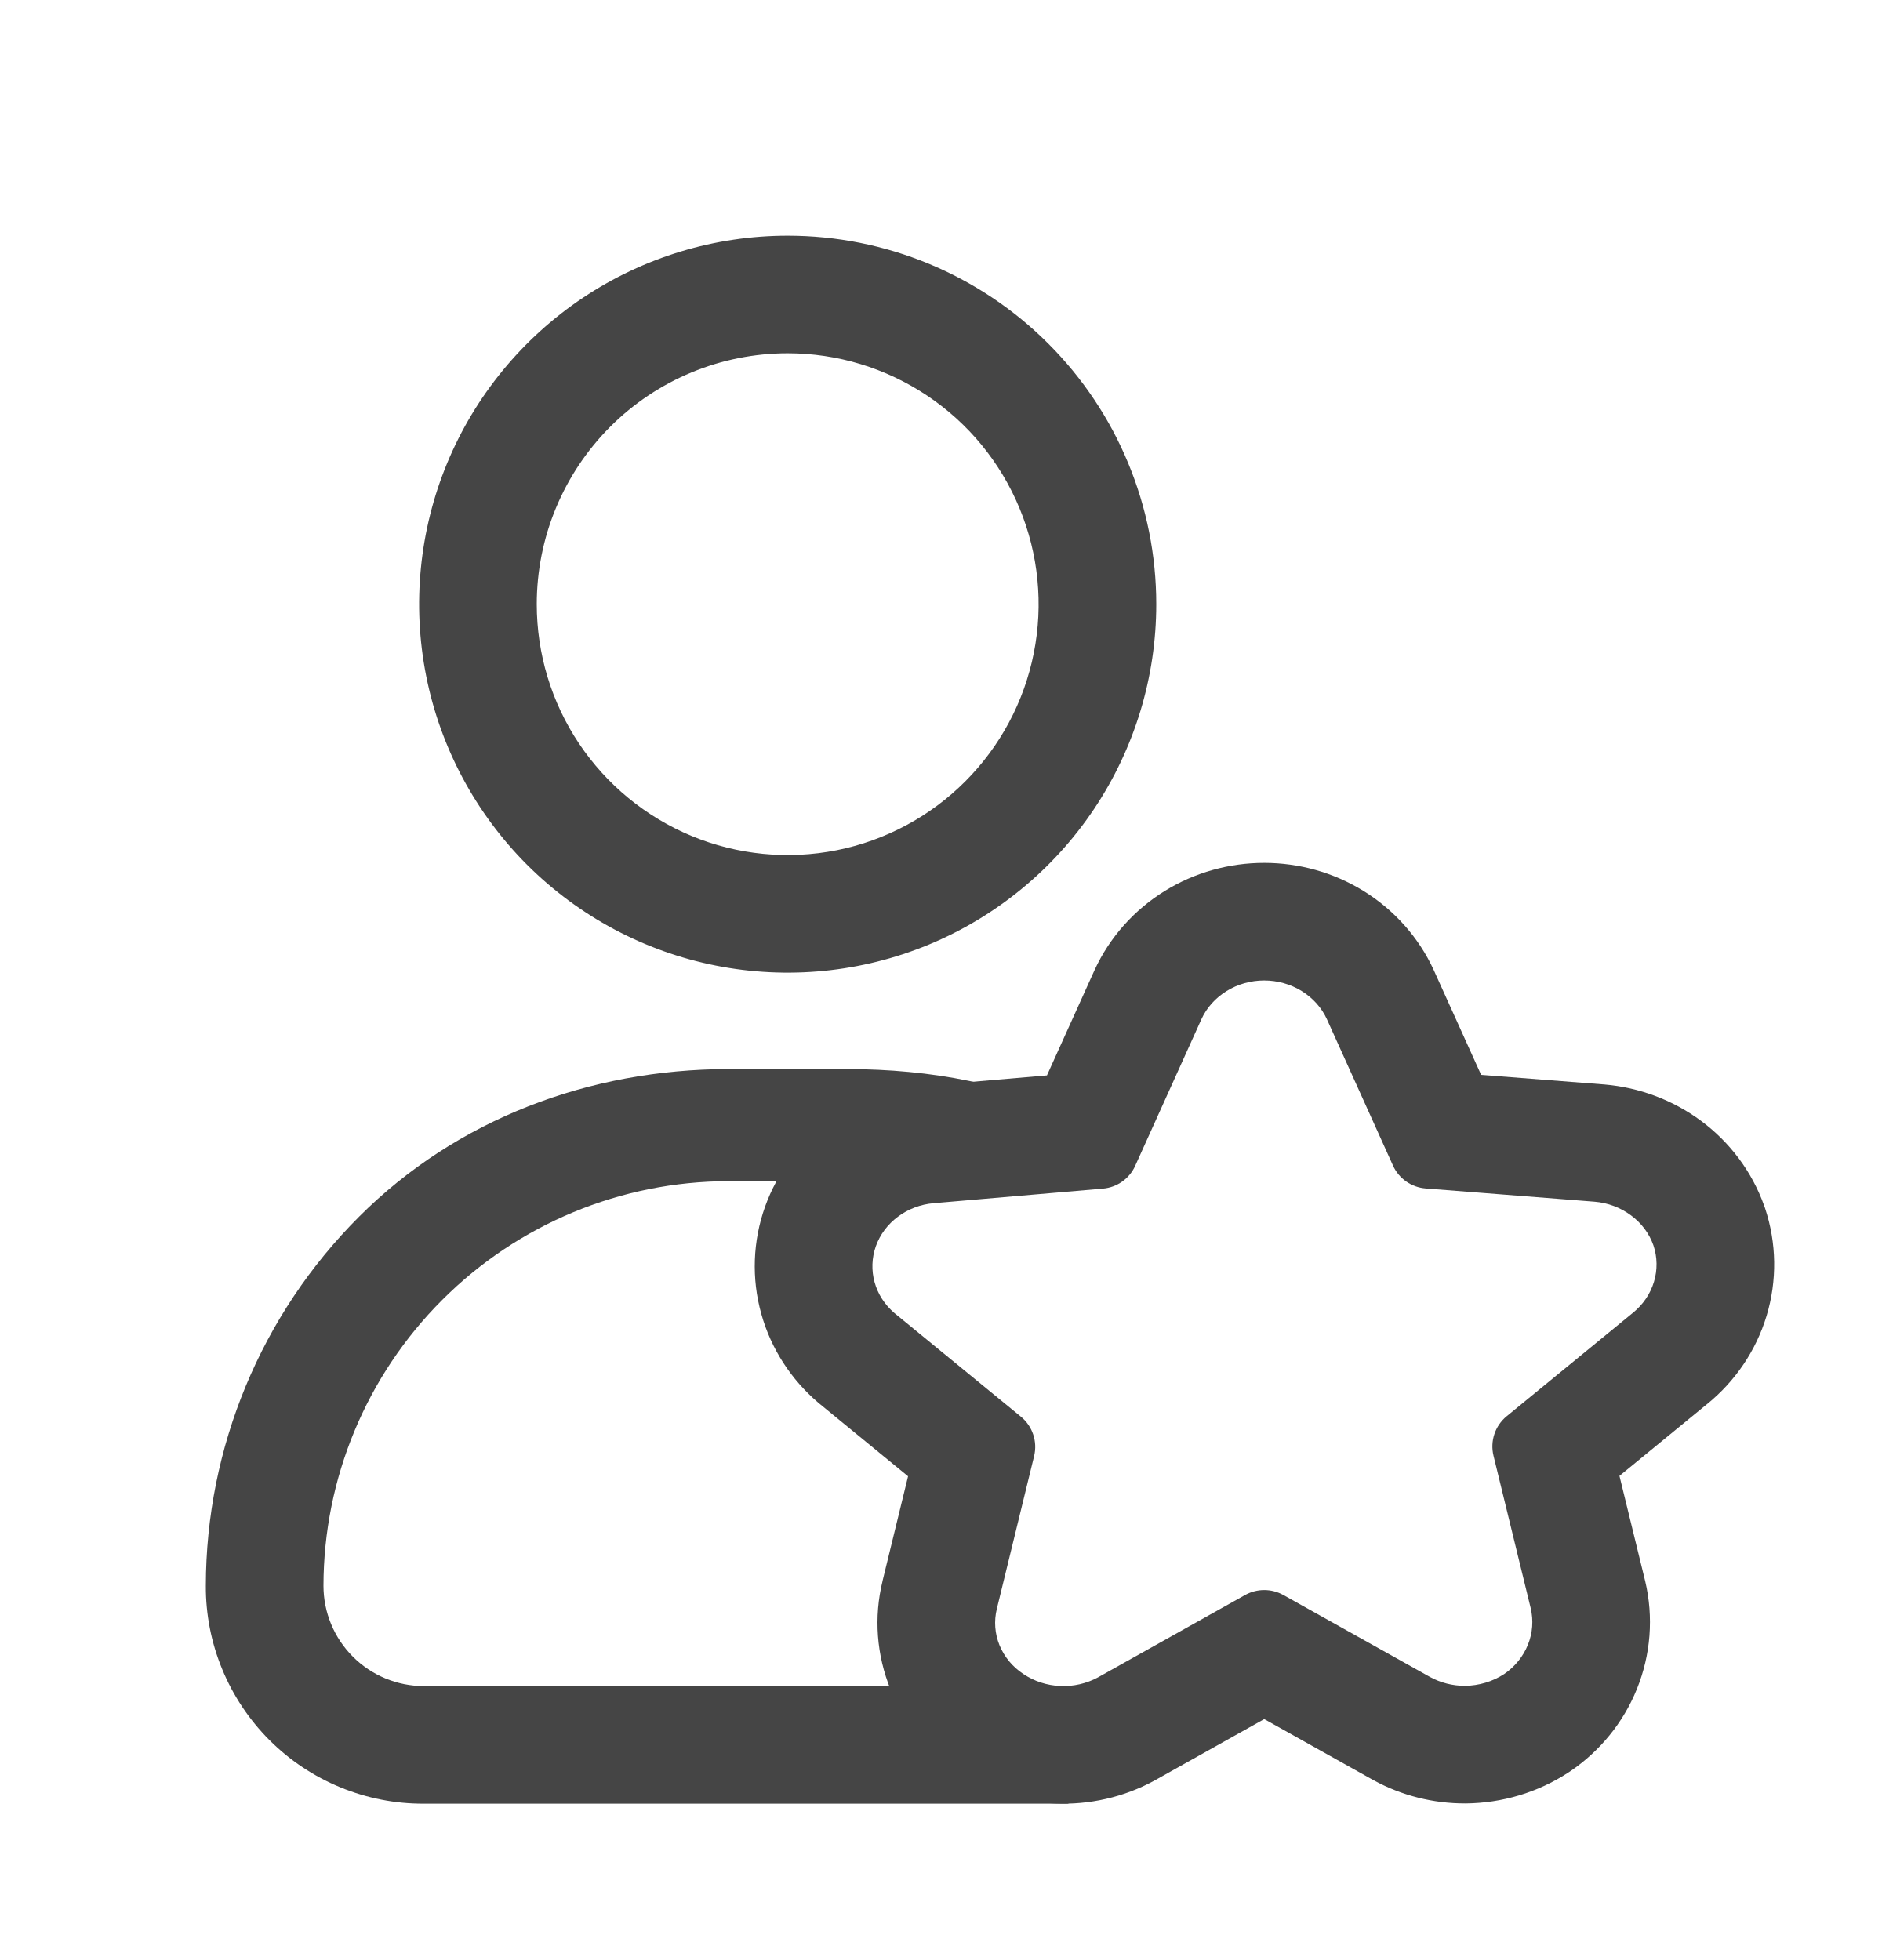
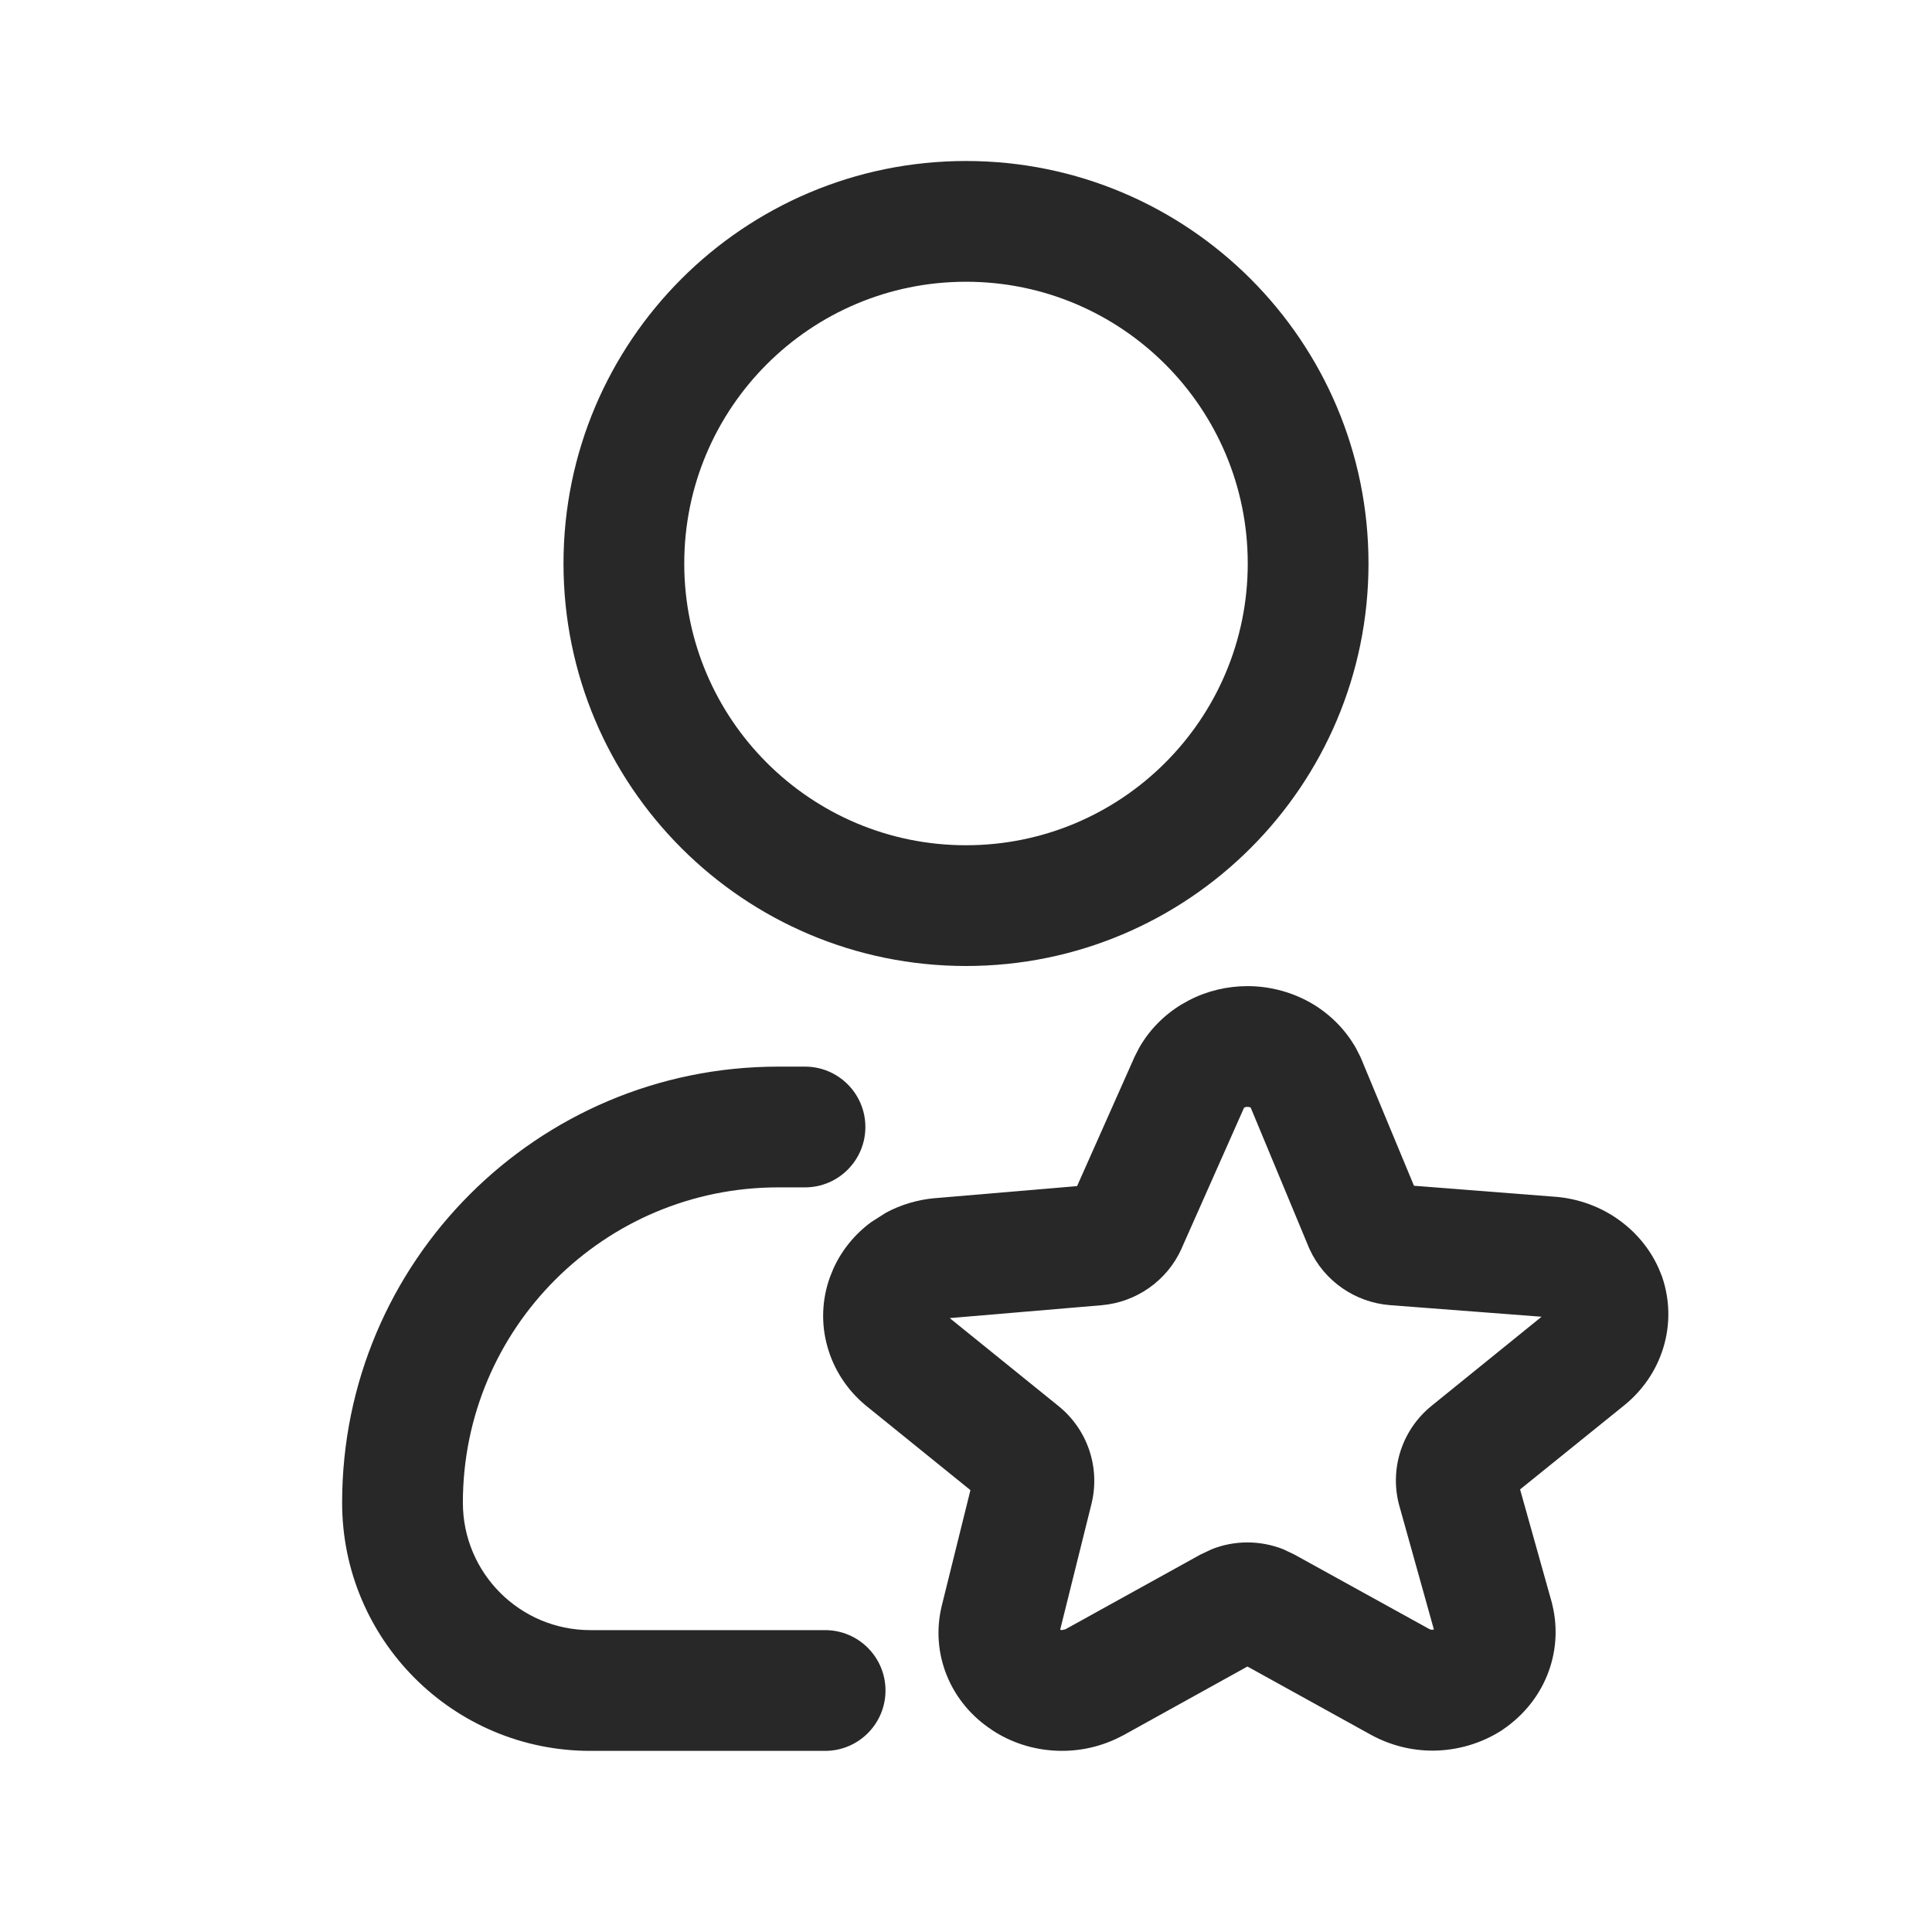
- <svg xmlns="http://www.w3.org/2000/svg" width="24" height="25" viewBox="0 0 24 25" fill="none">
-   <path d="M10.045 4.506C10.678 4.506 11.296 4.694 11.823 5.046C12.349 5.397 12.759 5.897 13.001 6.482C13.243 7.066 13.307 7.71 13.183 8.331C13.06 8.951 12.755 9.521 12.307 9.969C11.86 10.416 11.29 10.721 10.669 10.845C10.048 10.968 9.405 10.905 8.82 10.663C8.235 10.42 7.736 10.01 7.384 9.484C7.032 8.958 6.845 8.339 6.845 7.706C6.845 6.858 7.182 6.044 7.782 5.443C8.382 4.843 9.196 4.506 10.045 4.506V4.506ZM10.045 3.006C9.115 3.006 8.206 3.282 7.434 3.798C6.661 4.315 6.058 5.049 5.702 5.908C5.347 6.766 5.254 7.711 5.435 8.623C5.616 9.535 6.064 10.372 6.721 11.03C7.379 11.687 8.216 12.135 9.128 12.316C10.04 12.497 10.985 12.404 11.843 12.049C12.702 11.693 13.436 11.09 13.953 10.317C14.469 9.544 14.745 8.636 14.745 7.706C14.745 6.46 14.25 5.264 13.368 4.383C12.487 3.501 11.291 3.006 10.045 3.006V3.006Z" fill="#454545" />
-   <path d="M4.339 22.797C4.677 22.936 5.039 23.008 5.405 23.006H13.625L13.184 21.506H5.405C5.065 21.506 4.74 21.371 4.5 21.131C4.26 20.891 4.125 20.566 4.125 20.226C4.127 18.858 4.672 17.548 5.639 16.581C6.606 15.613 7.917 15.069 9.285 15.066H10.805C11.247 15.067 11.683 15.124 12.104 15.235L13.826 14.295C12.899 13.822 11.866 13.638 10.805 13.636H9.285C7.52 13.639 5.827 14.271 4.578 15.52C3.33 16.768 2.627 18.461 2.625 20.226C2.623 20.592 2.694 20.954 2.834 21.292C2.973 21.63 3.178 21.936 3.436 22.195C3.694 22.453 4.001 22.658 4.339 22.797Z" fill="#454545" />
-   <path fill-rule="evenodd" clip-rule="evenodd" d="M22.498 15.381L22.508 15.409C22.657 15.855 22.664 16.334 22.528 16.784C22.392 17.233 22.125 17.619 21.775 17.905L21.773 17.906L20.652 18.825L20.98 20.167C21.089 20.627 21.051 21.106 20.875 21.542C20.7 21.976 20.4 22.337 20.027 22.591C20.018 22.598 20.009 22.604 20 22.609C19.608 22.865 19.154 22.998 18.695 23.003L18.685 23.003C18.28 23.004 17.876 22.904 17.515 22.706L17.504 22.7L16.122 21.927L14.735 22.704L14.719 22.713C14.329 22.925 13.89 23.023 13.454 23.004C13.018 22.985 12.59 22.849 12.221 22.602C11.842 22.351 11.536 21.99 11.358 21.553C11.178 21.113 11.141 20.628 11.255 20.165L11.255 20.163L11.58 18.83L10.456 17.909C10.449 17.903 10.441 17.896 10.433 17.89C10.091 17.598 9.833 17.207 9.708 16.758C9.582 16.307 9.6 15.831 9.756 15.392C9.913 14.954 10.196 14.584 10.555 14.316C10.914 14.049 11.337 13.892 11.772 13.852L11.778 13.852L13.351 13.717L13.957 12.376C14.152 11.95 14.469 11.602 14.854 11.364C15.238 11.127 15.678 11.006 16.121 11.006C16.564 11.006 17.004 11.127 17.388 11.364C17.773 11.602 18.09 11.95 18.285 12.376L18.288 12.383L18.888 13.71L20.464 13.833C20.903 13.871 21.33 14.028 21.693 14.297C22.056 14.566 22.341 14.94 22.498 15.381ZM20.825 16.744C20.953 16.64 21.046 16.503 21.092 16.35C21.138 16.198 21.136 16.035 21.085 15.884C21.032 15.733 20.932 15.6 20.799 15.502C20.666 15.403 20.505 15.342 20.335 15.328L18.181 15.159C17.999 15.145 17.839 15.033 17.764 14.867L16.921 13C16.854 12.853 16.742 12.729 16.6 12.641C16.458 12.553 16.291 12.506 16.121 12.506C15.951 12.506 15.784 12.553 15.642 12.641C15.5 12.729 15.388 12.853 15.321 13L14.477 14.869C14.403 15.034 14.245 15.146 14.064 15.161L11.907 15.347C11.74 15.361 11.582 15.421 11.451 15.519C11.32 15.616 11.222 15.747 11.169 15.896C11.117 16.044 11.111 16.204 11.153 16.355C11.195 16.507 11.283 16.643 11.407 16.749L13.018 18.069C13.167 18.19 13.233 18.387 13.187 18.574L12.712 20.521C12.674 20.676 12.686 20.837 12.746 20.985C12.807 21.134 12.913 21.262 13.052 21.353C13.189 21.445 13.351 21.498 13.52 21.505C13.688 21.513 13.856 21.474 14.002 21.395L15.877 20.345C16.029 20.26 16.214 20.26 16.365 20.344L18.236 21.39C18.371 21.464 18.524 21.503 18.681 21.503C18.86 21.501 19.034 21.449 19.181 21.353C19.319 21.259 19.424 21.129 19.484 20.98C19.545 20.83 19.557 20.668 19.52 20.512L19.046 18.569C19 18.382 19.065 18.186 19.214 18.064L20.825 16.744Z" fill="#454545" />
+ <svg xmlns="http://www.w3.org/2000/svg" width="24" height="24" viewBox="0 0 24 24" fill="none">
+   <path d="M15.5 7C15.5 5.067 13.933 3.5 12 3.5C10.067 3.5 8.5 5.067 8.5 7C8.5 8.933 10.067 10.5 12 10.5V12C9.239 12 7 9.761 7 7C7 4.239 9.239 2 12 2C14.761 2 17 4.239 17 7C17 9.761 14.761 12 12 12V10.5C13.933 10.5 15.5 8.933 15.5 7Z" fill="#282828" />
+   <path d="M4.25 18.667C4.25 15.675 6.675 13.25 9.667 13.25H10C10.414 13.25 10.75 13.586 10.75 14C10.75 14.414 10.414 14.75 10 14.75H9.667C7.504 14.75 5.75 16.504 5.75 18.667C5.75 19.541 6.459 20.25 7.333 20.25H10.25C10.664 20.25 11 20.586 11 21C11 21.414 10.664 21.75 10.25 21.75H7.333C5.63 21.75 4.25 20.37 4.25 18.667Z" fill="#282828" />
+   <path d="M15.496 12.25C15.784 12.25 16.07 12.328 16.319 12.479C16.536 12.612 16.719 12.798 16.846 13.024L16.897 13.124L16.909 13.151L17.565 14.73L19.322 14.867H19.327C19.613 14.891 19.89 14.992 20.124 15.164C20.33 15.315 20.497 15.516 20.603 15.752L20.645 15.854L20.65 15.869C20.745 16.152 20.75 16.457 20.662 16.743C20.575 17.028 20.403 17.275 20.176 17.458L18.883 18.502L19.279 19.914L19.285 19.941C19.355 20.234 19.331 20.538 19.218 20.815C19.105 21.092 18.91 21.322 18.669 21.485C18.665 21.488 18.661 21.491 18.657 21.494C18.402 21.658 18.106 21.744 17.807 21.747H17.802C17.539 21.748 17.277 21.683 17.043 21.557L17.037 21.554L15.496 20.702L13.951 21.558L13.944 21.561C13.691 21.697 13.406 21.761 13.122 21.748C12.838 21.736 12.559 21.648 12.32 21.489V21.488C12.076 21.328 11.88 21.1 11.766 20.824C11.65 20.545 11.627 20.238 11.7 19.943L12.055 18.511L10.757 17.461C10.753 17.458 10.749 17.454 10.745 17.451C10.524 17.265 10.359 17.016 10.279 16.731C10.198 16.446 10.209 16.144 10.31 15.865L10.351 15.763C10.456 15.529 10.62 15.33 10.823 15.181L11.005 15.065C11.193 14.964 11.4 14.903 11.612 14.884H11.616L13.38 14.734L14.091 13.135L14.096 13.124L14.147 13.024C14.273 12.798 14.457 12.612 14.675 12.479L14.77 12.426C14.995 12.309 15.245 12.25 15.496 12.25ZM15.455 13.76L15.457 13.754L14.677 15.511L14.674 15.519C14.493 15.914 14.112 16.177 13.684 16.214L11.798 16.374L13.151 17.468C13.509 17.758 13.67 18.229 13.559 18.68V18.681L13.17 20.244C13.175 20.245 13.181 20.25 13.188 20.25L13.234 20.24L14.913 19.311L15.053 19.245C15.338 19.132 15.655 19.133 15.94 19.245L16.079 19.311L17.756 20.237C17.765 20.242 17.779 20.246 17.795 20.246C17.801 20.246 17.806 20.242 17.812 20.241L17.381 18.698C17.379 18.691 17.377 18.683 17.375 18.676C17.264 18.225 17.425 17.754 17.783 17.464L19.15 16.357L17.267 16.213C16.835 16.179 16.45 15.915 16.268 15.517C16.264 15.509 16.26 15.5 16.257 15.492L15.537 13.76C15.53 13.755 15.515 13.75 15.496 13.75C15.477 13.75 15.463 13.755 15.455 13.76Z" fill="#282828" />
</svg>
